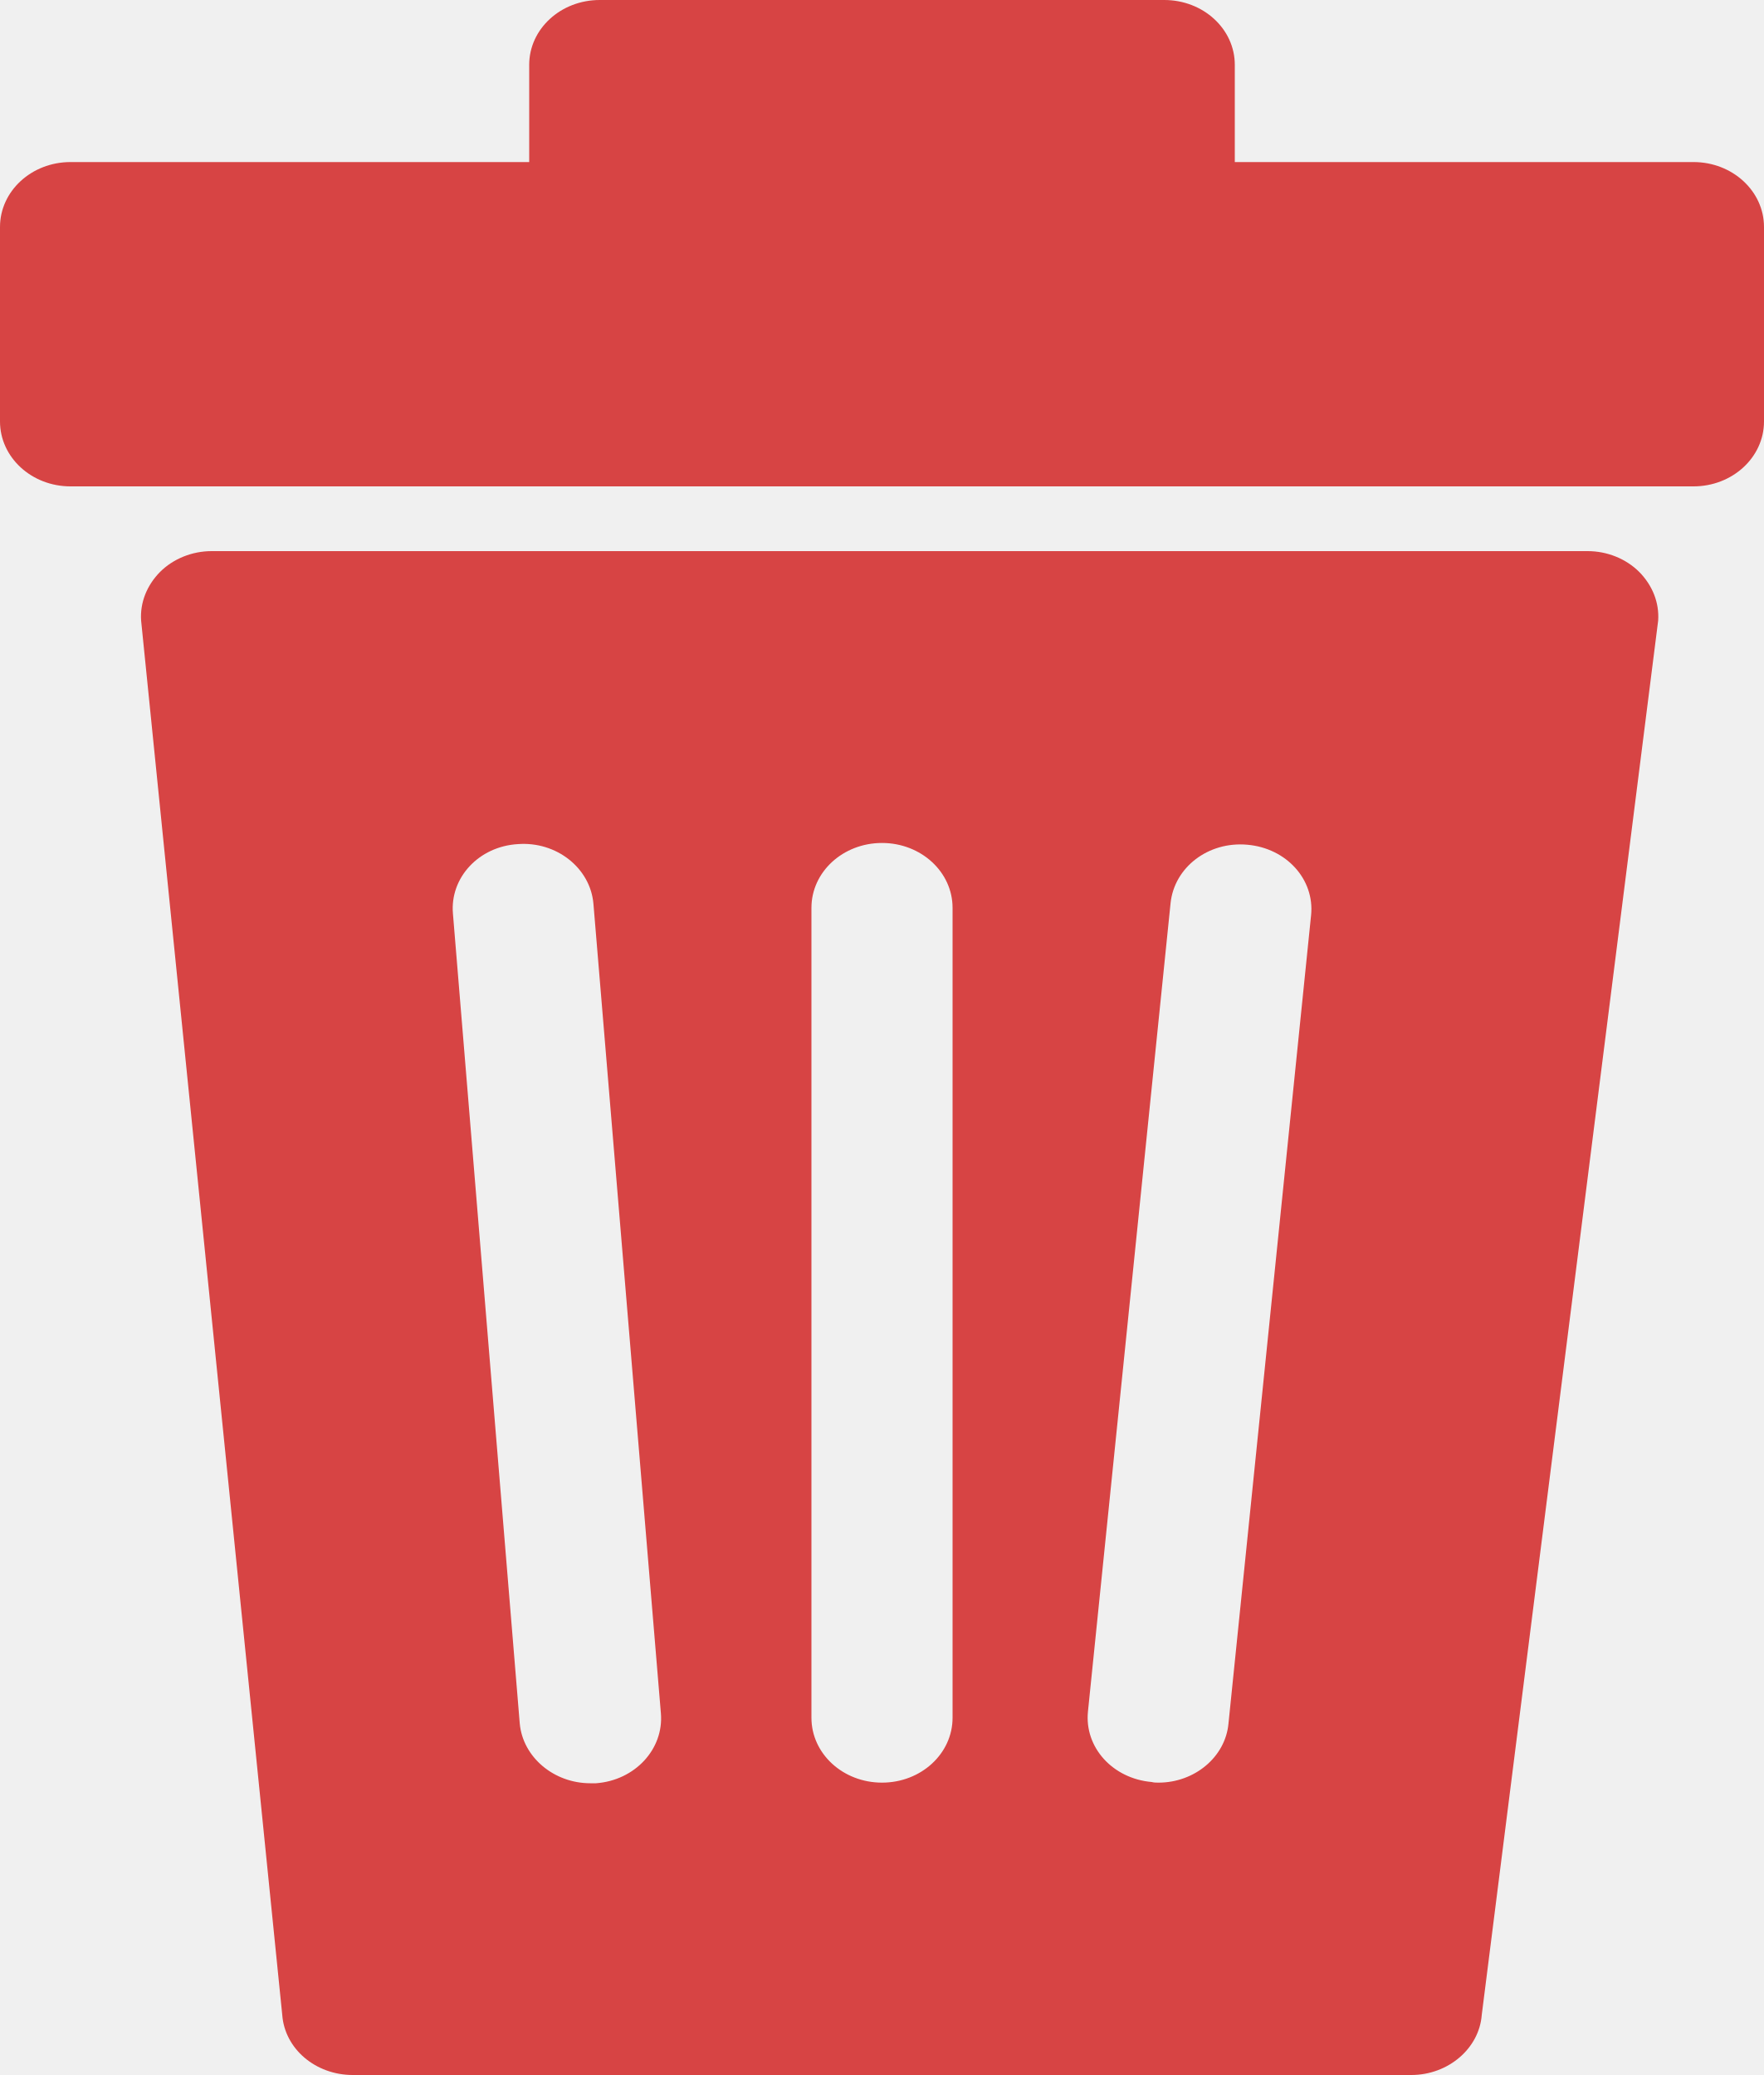
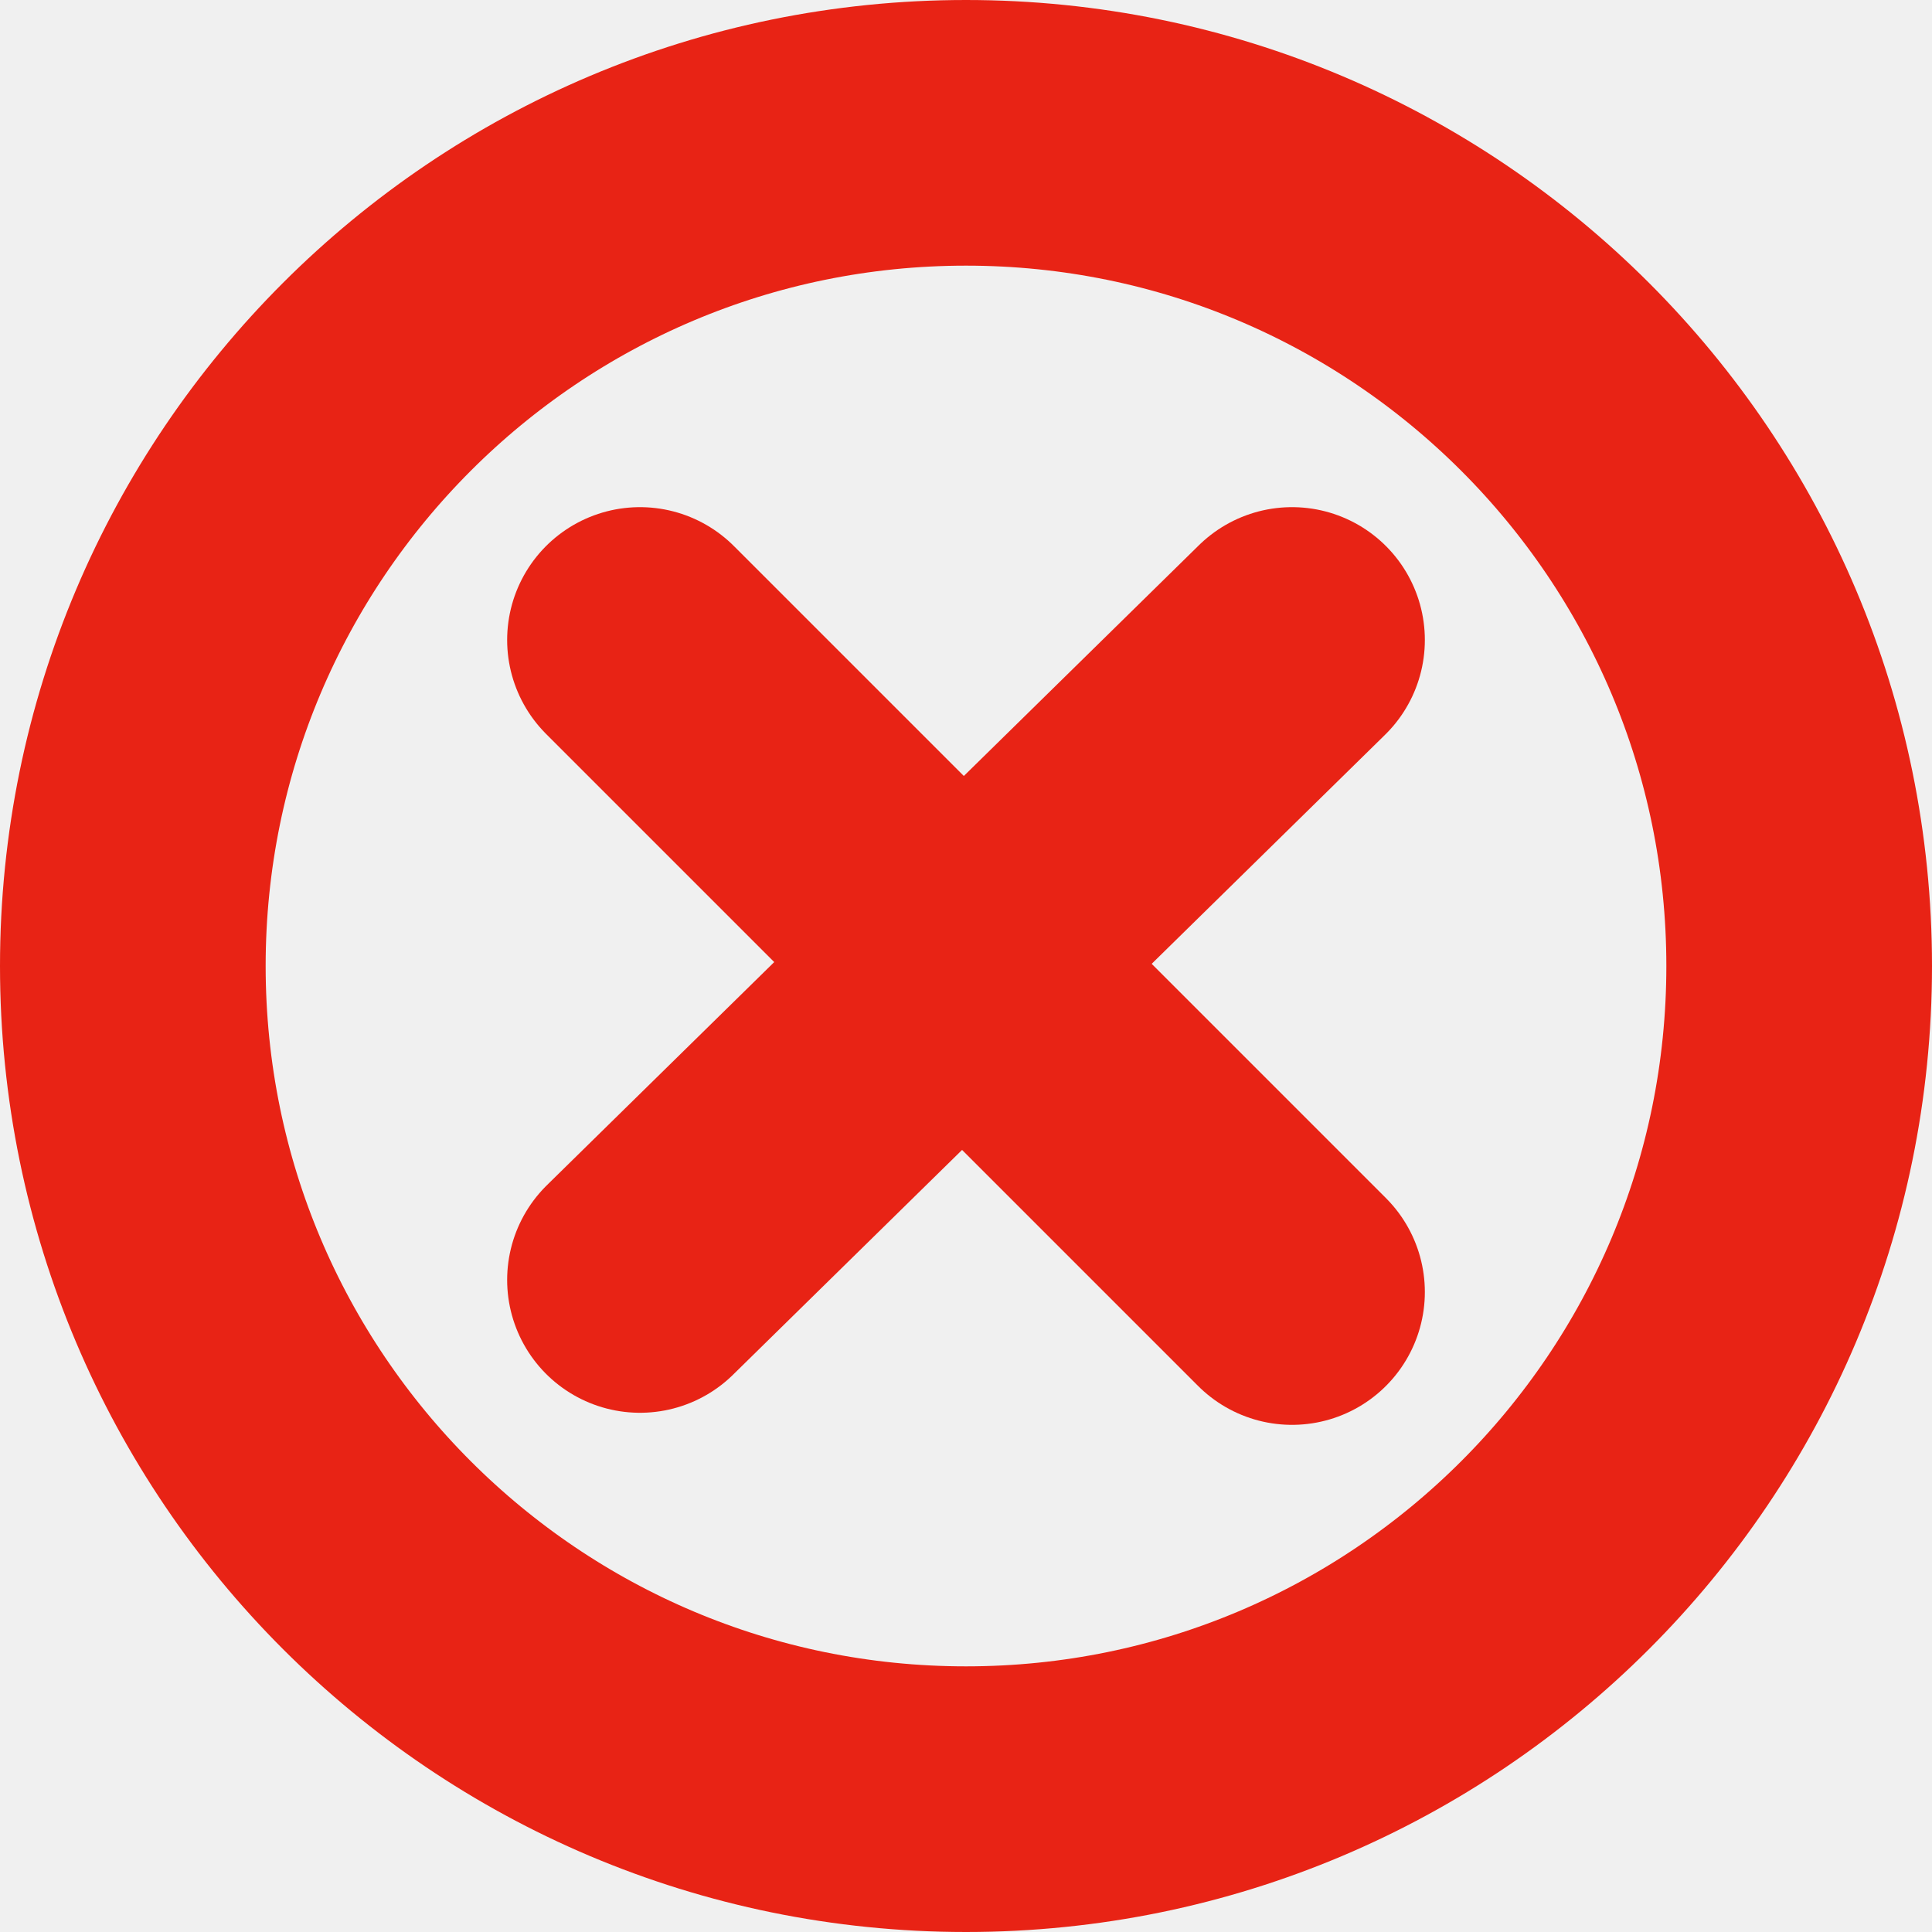
- <svg xmlns="http://www.w3.org/2000/svg" width="17" height="20" viewBox="0 0 17 20" fill="none">
-   <g clip-path="url(#clip0_28_223)">
-     <path d="M11.9 1.562V0.625C11.9 0.279 11.596 0 11.22 0H5.78C5.404 0 5.1 0.279 5.1 0.625V1.562H0.68C0.304 1.562 0 1.842 0 2.188V4.062C0 4.408 0.304 4.688 0.68 4.688H16.32C16.696 4.688 17 4.408 17 4.062V2.188C17 1.842 16.696 1.562 16.32 1.562H11.9V1.562Z" fill="#D74444" />
-     <path d="M2.04 5.312C1.852 5.312 1.67 5.385 1.542 5.513C1.415 5.642 1.348 5.809 1.36 5.982L2.72 19.42C2.744 19.749 3.042 20 3.4 20H13.6C13.958 20 14.256 19.743 14.28 19.42L15.98 5.982C15.992 5.809 15.925 5.642 15.798 5.513C15.67 5.385 15.488 5.312 15.3 5.312H2.04ZM5.744 17.188C5.725 17.188 5.707 17.188 5.689 17.188C5.337 17.188 5.039 16.936 5.009 16.613L4.365 8.806C4.335 8.46 4.614 8.158 4.991 8.136C5.361 8.108 5.689 8.365 5.719 8.711L6.369 16.512C6.399 16.858 6.12 17.16 5.744 17.188ZM9.18 16.557C9.18 16.903 8.876 17.182 8.5 17.182C8.124 17.182 7.82 16.903 7.82 16.557V8.75C7.82 8.404 8.124 8.125 8.5 8.125C8.876 8.125 9.18 8.404 9.18 8.75V16.557ZM11.839 16.613C11.809 16.936 11.511 17.182 11.165 17.182C11.141 17.182 11.123 17.182 11.099 17.176C10.722 17.143 10.449 16.841 10.485 16.495L11.281 8.705C11.317 8.359 11.645 8.108 12.021 8.142C12.398 8.175 12.671 8.477 12.635 8.823L11.839 16.613Z" fill="#D74444" />
-   </g>
-   <defs>
-     <clipPath id="clip0_28_223">
-       <rect width="17" height="20" fill="white" />
-     </clipPath>
-   </defs>
+ <svg xmlns="http://www.w3.org/2000/svg" width="160" height="160" viewBox="0 0 160 160" fill="none">
+   <circle cx="80" cy="80" r="69" stroke="#E82315" stroke-width="22" />
+   <path d="M53 53L107 107" stroke="#E82315" stroke-width="22" stroke-linecap="round" />
+   <path d="M107 53L53 106" stroke="#E82315" stroke-width="22" stroke-linecap="round" />
</svg>
